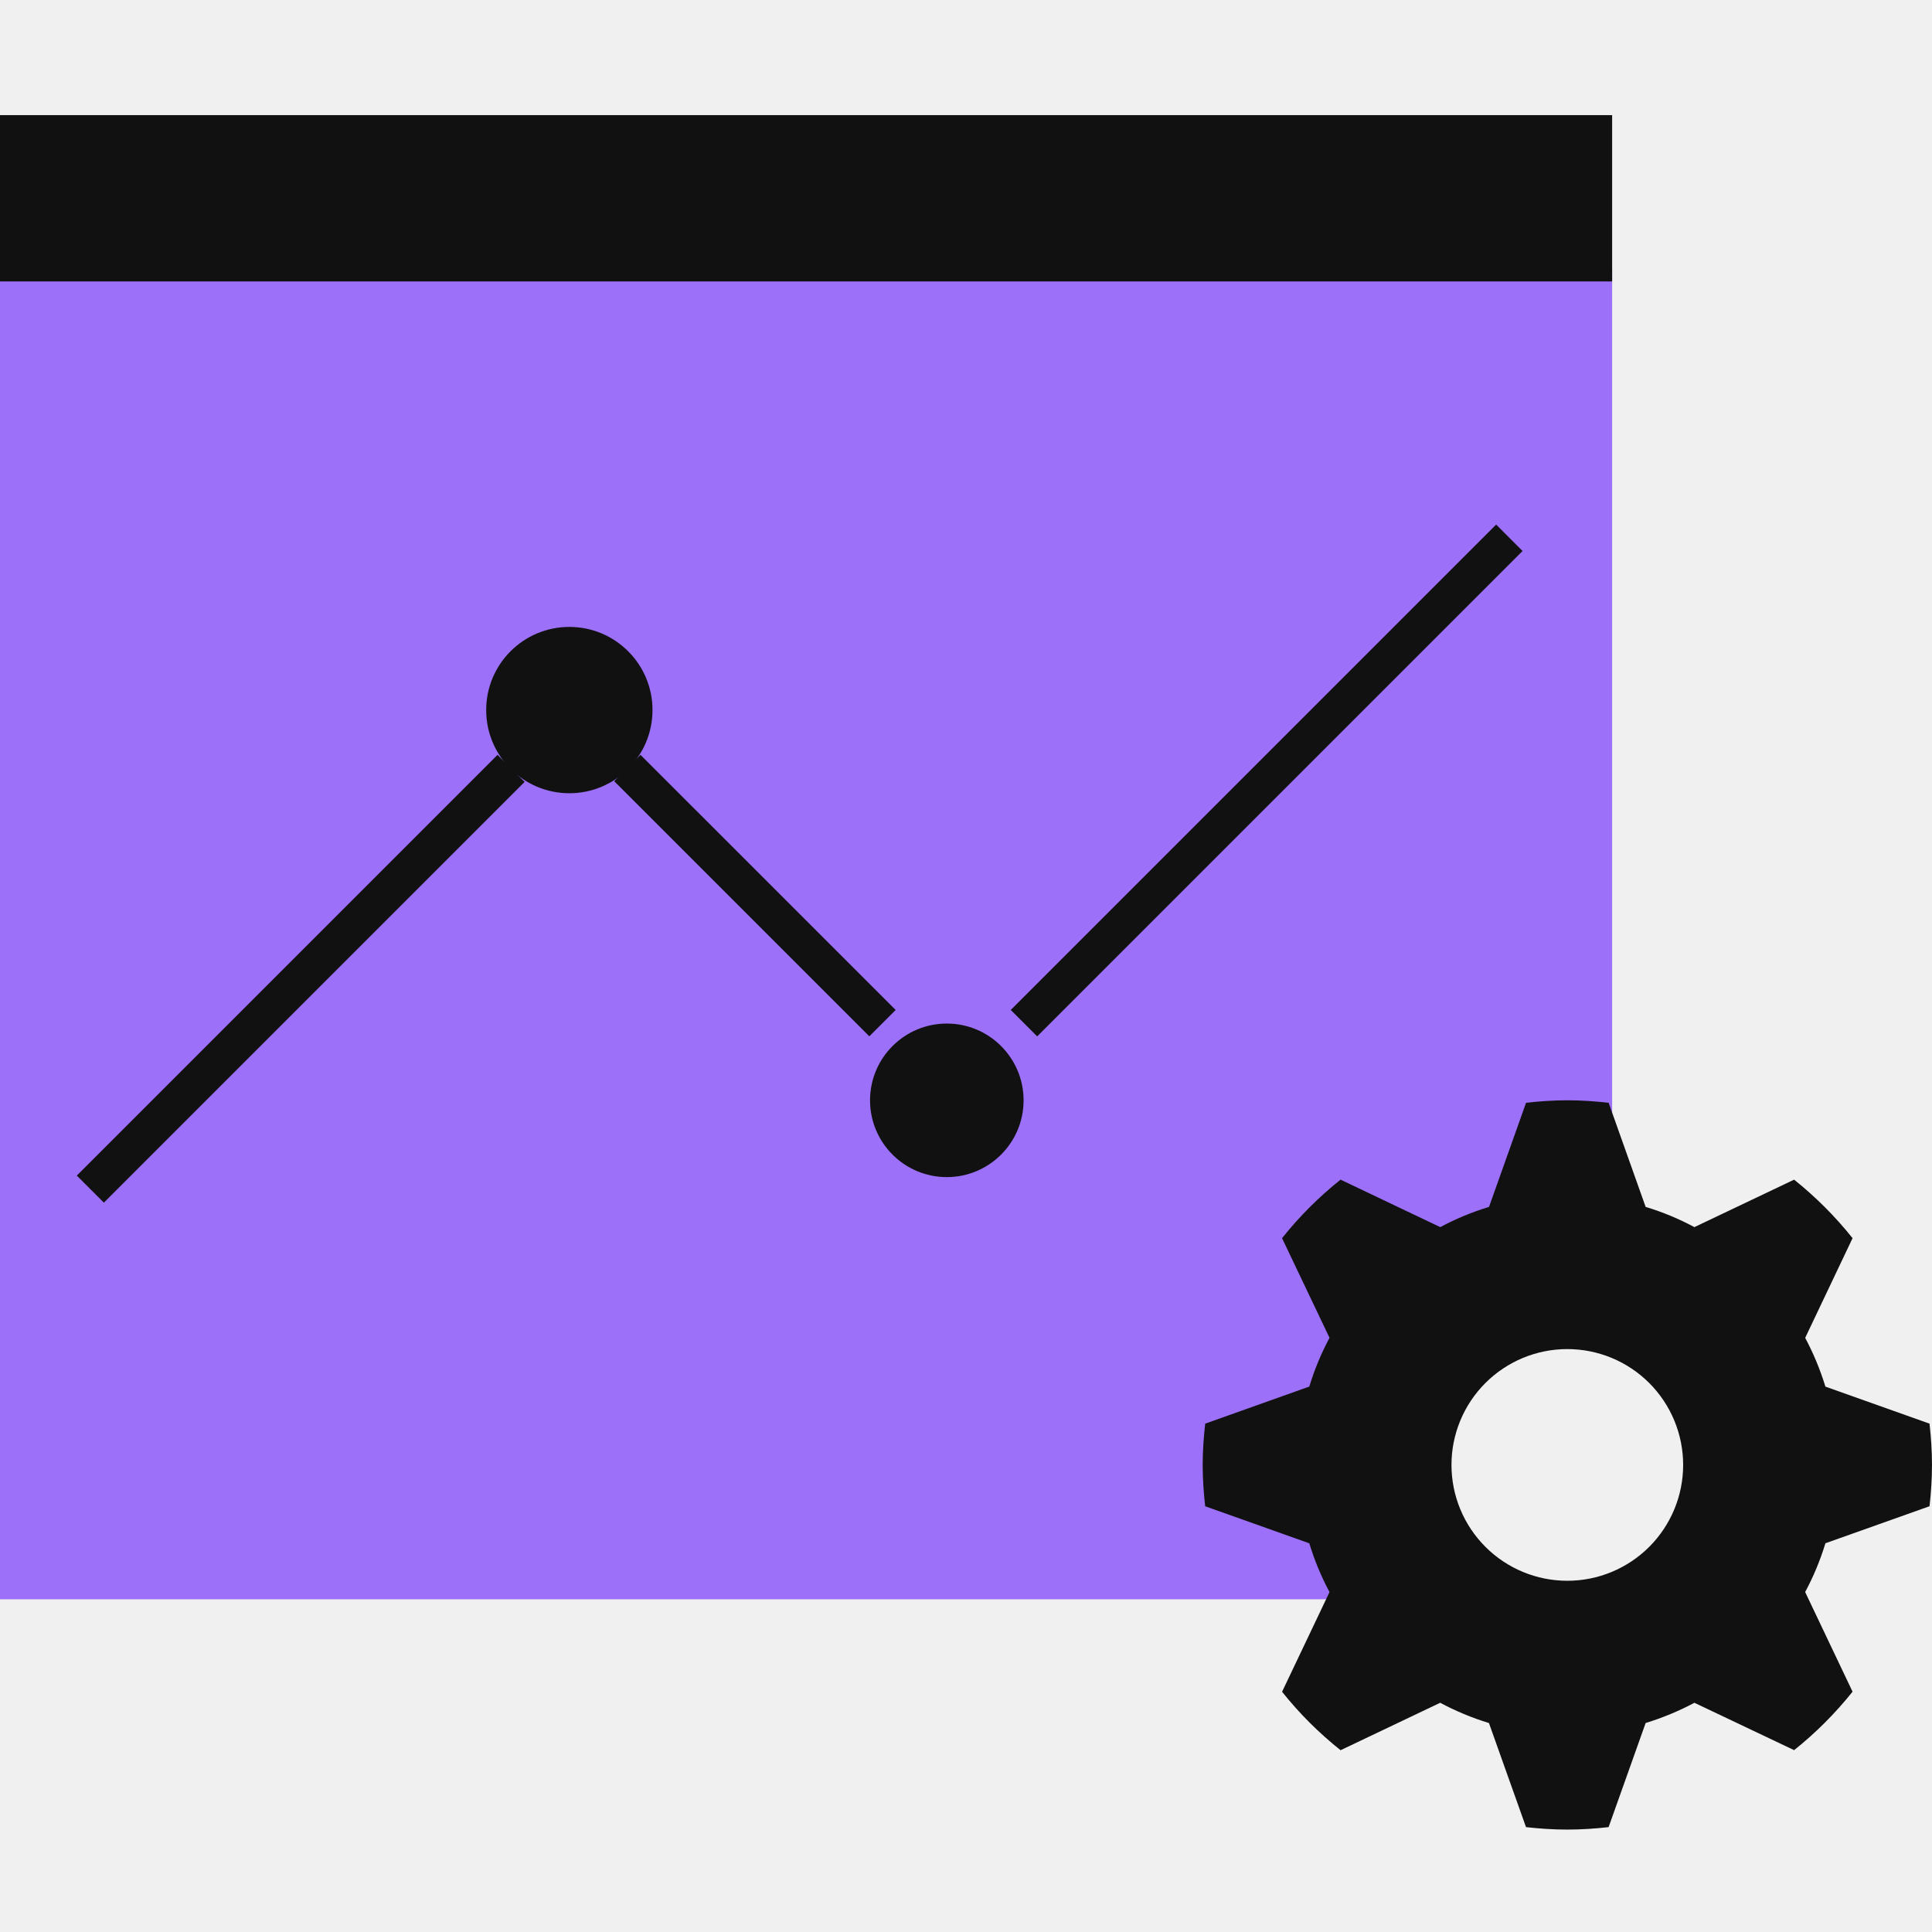
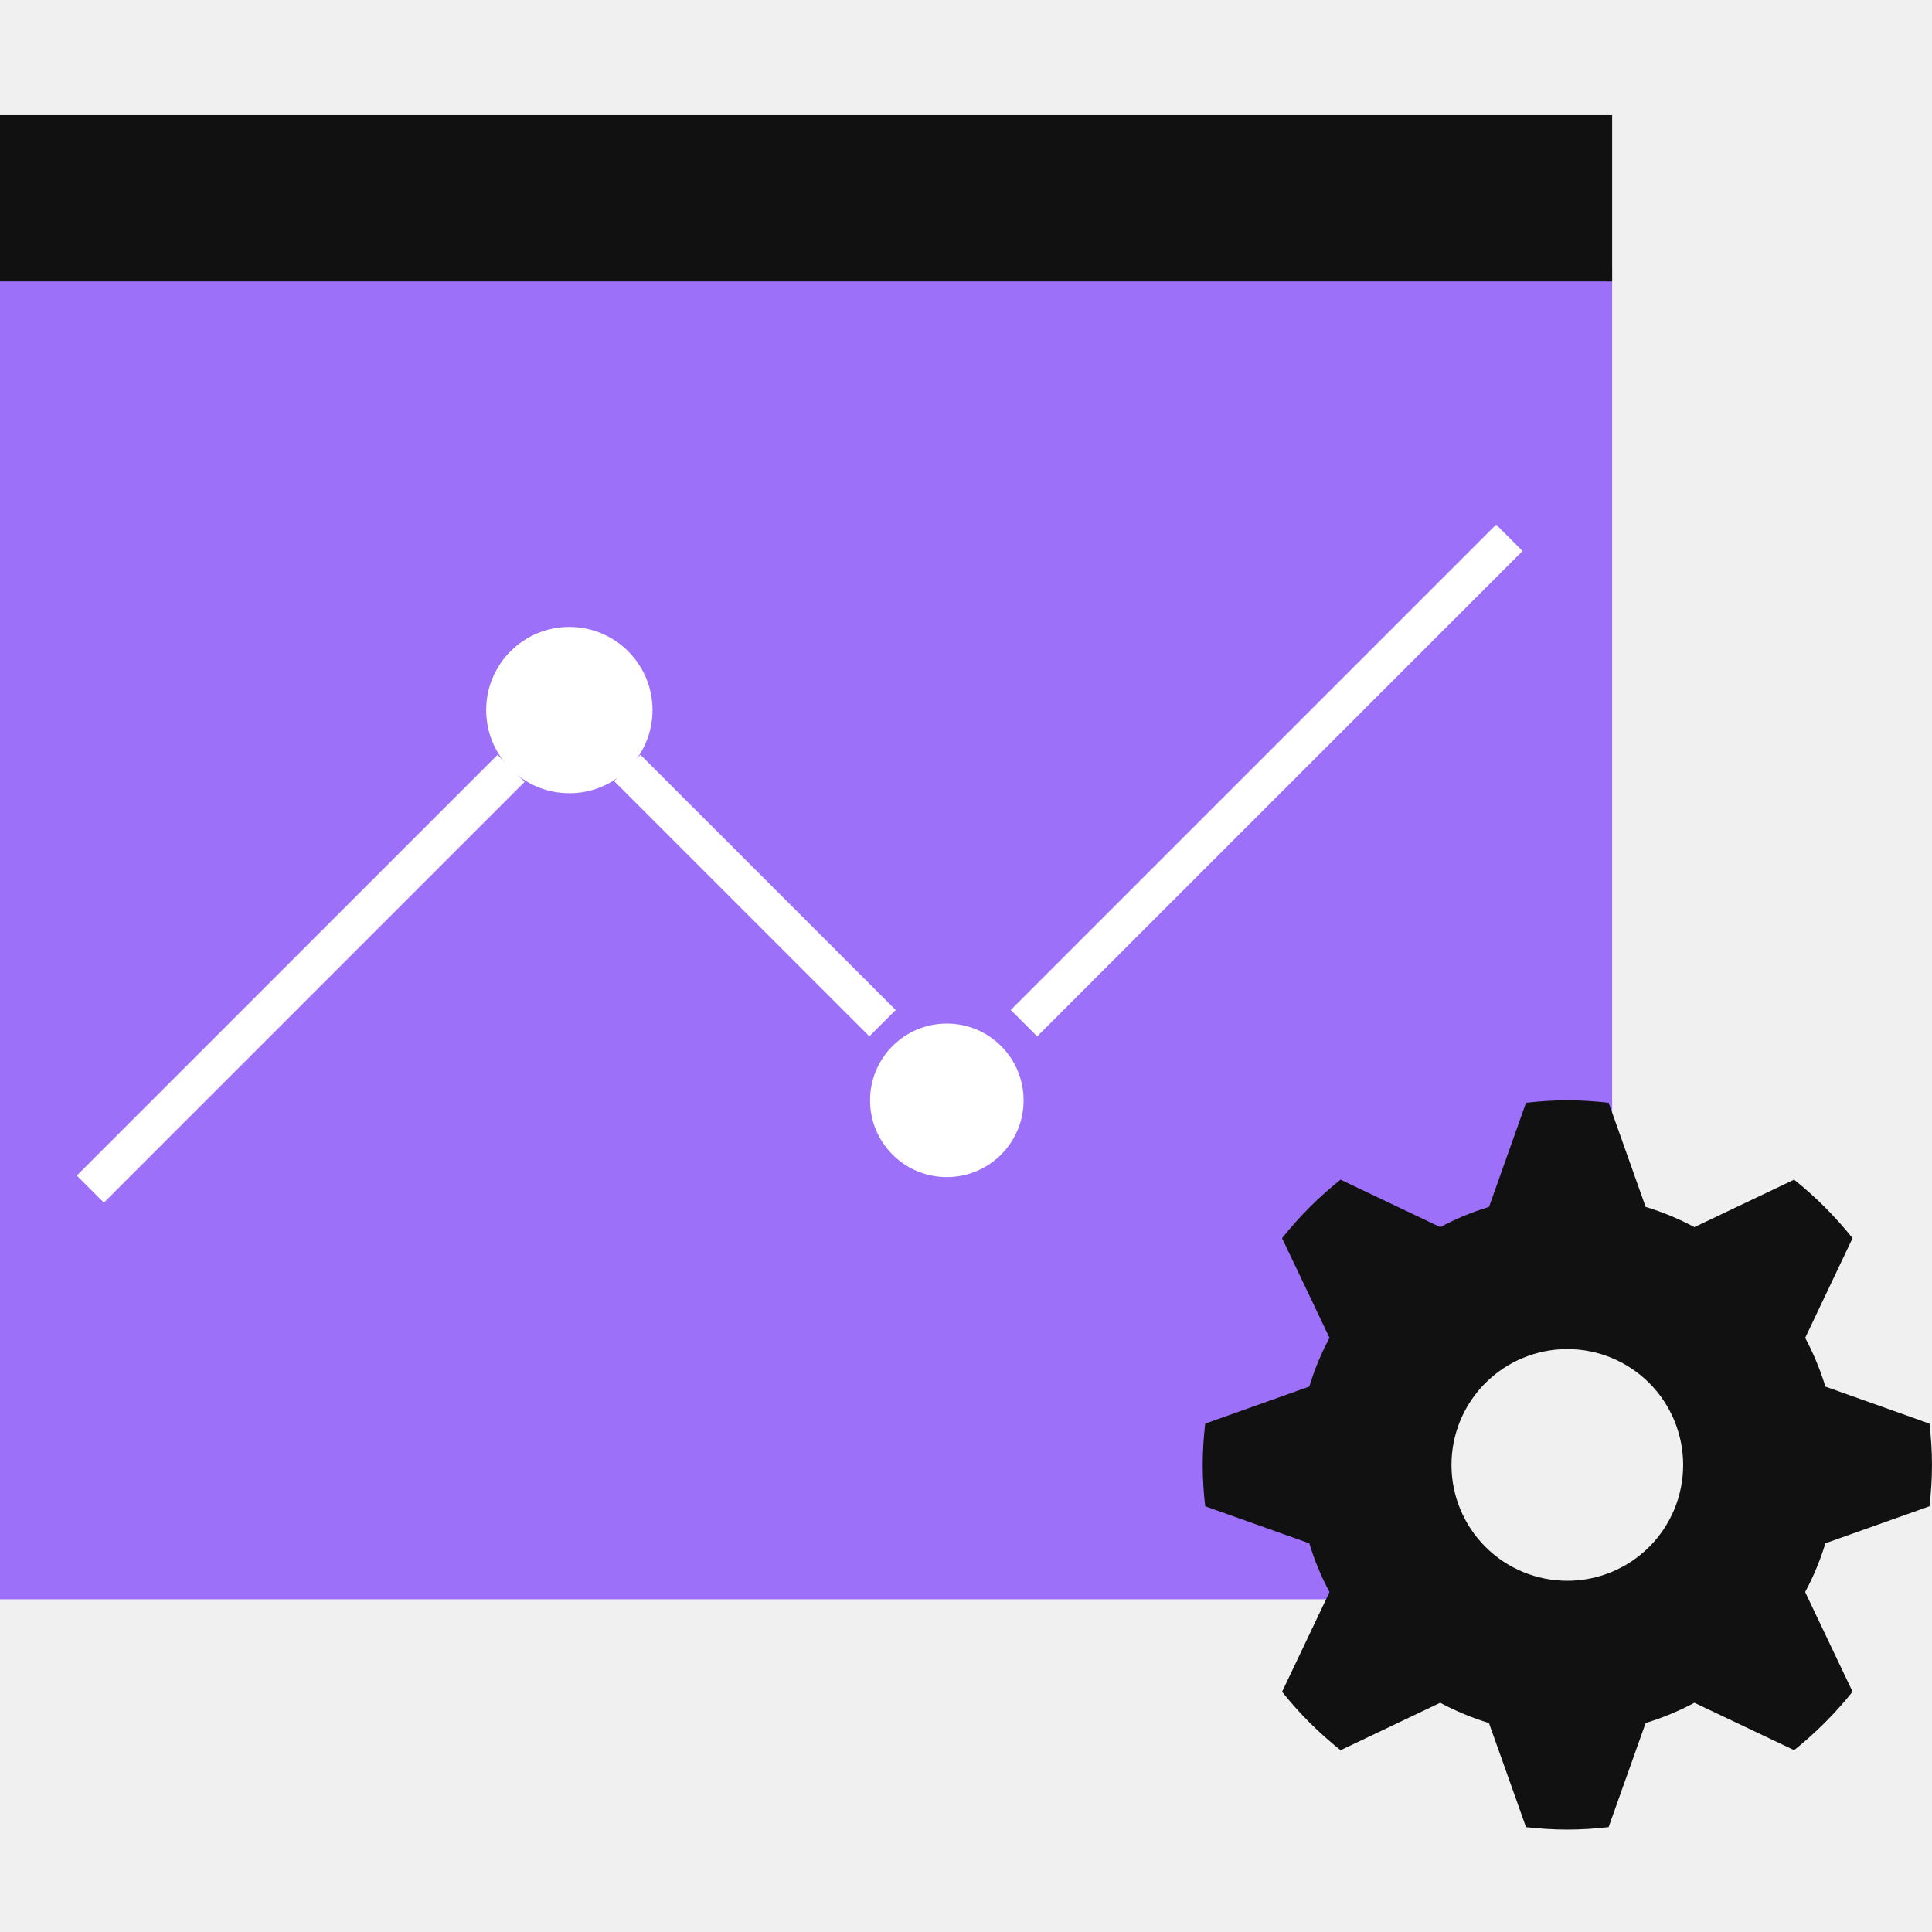
<svg xmlns="http://www.w3.org/2000/svg" width="24" height="24" viewBox="0 0 102 102" fill="none">
  <path d="M0 14.184H85.113V69.237L75.717 71.939L73.783 84.435H0V14.184Z" fill="#9D70F9" />
  <rect y="6.078" width="85.113" height="8.781" fill="#111111" />
-   <path fill-rule="evenodd" clip-rule="evenodd" d="M27.697 41.28L5.484 63.494L4.055 62.065L26.268 39.852L27.697 41.28Z" fill="#111111" />
-   <path fill-rule="evenodd" clip-rule="evenodd" d="M30.059 41.879C32.484 41.879 34.449 39.913 34.449 37.488C34.449 35.063 32.484 33.098 30.059 33.098C27.634 33.098 25.668 35.063 25.668 37.488C25.668 39.913 27.634 41.879 30.059 41.879Z" fill="#111111" />
-   <path fill-rule="evenodd" clip-rule="evenodd" d="M49.987 62.145C52.225 62.145 54.04 60.33 54.04 58.092C54.04 55.854 52.225 54.039 49.987 54.039C47.748 54.039 45.934 55.854 45.934 58.092C45.934 60.33 47.748 62.145 49.987 62.145Z" fill="#111111" />
-   <path fill-rule="evenodd" clip-rule="evenodd" d="M33.816 39.852L47.287 53.322L45.896 54.712L32.426 41.242L33.816 39.852Z" fill="#111111" />
-   <path fill-rule="evenodd" clip-rule="evenodd" d="M80.383 29.09L54.758 54.715L53.363 53.321L78.989 27.695L80.383 29.09Z" fill="#111111" />
+   <path fill-rule="evenodd" clip-rule="evenodd" d="M27.697 41.28L5.484 63.494L4.055 62.065L26.268 39.852L27.697 41.28Z" fill="white" />
+   <path fill-rule="evenodd" clip-rule="evenodd" d="M30.059 41.879C32.484 41.879 34.449 39.913 34.449 37.488C34.449 35.063 32.484 33.098 30.059 33.098C27.634 33.098 25.668 35.063 25.668 37.488C25.668 39.913 27.634 41.879 30.059 41.879Z" fill="white" />
+   <path fill-rule="evenodd" clip-rule="evenodd" d="M49.987 62.145C52.225 62.145 54.04 60.33 54.04 58.092C54.04 55.854 52.225 54.039 49.987 54.039C47.748 54.039 45.934 55.854 45.934 58.092C45.934 60.33 47.748 62.145 49.987 62.145Z" fill="white" />
+   <path fill-rule="evenodd" clip-rule="evenodd" d="M33.816 39.852L47.287 53.322L45.896 54.712L32.426 41.242L33.816 39.852Z" fill="white" />
+   <path fill-rule="evenodd" clip-rule="evenodd" d="M80.383 29.09L54.758 54.715L53.363 53.321L78.989 27.695L80.383 29.09Z" fill="white" />
  <path d="M101.87 79.522C101.949 78.806 101.999 78.08 101.999 77.342C101.999 76.604 101.949 75.878 101.869 75.161L96.372 73.206C96.098 72.307 95.739 71.448 95.305 70.632L97.806 65.369C96.895 64.227 95.86 63.191 94.72 62.28L89.456 64.786C88.636 64.346 87.774 63.988 86.882 63.719L84.929 58.222C84.212 58.141 83.486 58.09 82.748 58.09C82.01 58.09 81.284 58.14 80.567 58.222L78.613 63.719C77.714 63.991 76.855 64.349 76.039 64.786L70.775 62.28C69.632 63.19 68.597 64.226 67.686 65.369L70.192 70.63C69.755 71.446 69.397 72.306 69.125 73.204L63.628 75.162C63.548 75.878 63.496 76.606 63.496 77.343C63.496 78.08 63.546 78.806 63.628 79.523L69.125 81.479C69.397 82.377 69.755 83.237 70.192 84.053L67.687 89.317C68.597 90.46 69.633 91.493 70.776 92.403L76.035 89.898C76.852 90.335 77.712 90.694 78.609 90.968L80.566 96.464C81.281 96.543 82.007 96.593 82.746 96.593C83.485 96.593 84.209 96.543 84.926 96.463L86.882 90.966C87.78 90.692 88.64 90.333 89.456 89.898L94.72 92.399C95.862 91.489 96.895 90.453 97.806 89.313L95.303 84.051C95.74 83.239 96.1 82.376 96.373 81.477L101.87 79.522ZM82.748 83.457C81.945 83.457 81.149 83.299 80.407 82.992C79.665 82.685 78.991 82.234 78.423 81.666C77.276 80.52 76.631 78.964 76.631 77.342C76.63 75.72 77.274 74.164 78.421 73.017C79.568 71.87 81.123 71.225 82.745 71.225C84.367 71.225 85.923 71.868 87.07 73.015C88.217 74.162 88.862 75.718 88.862 77.34C88.863 78.962 88.219 80.517 87.072 81.665C85.925 82.812 84.37 83.457 82.748 83.457Z" fill="#111111" />
</svg>
